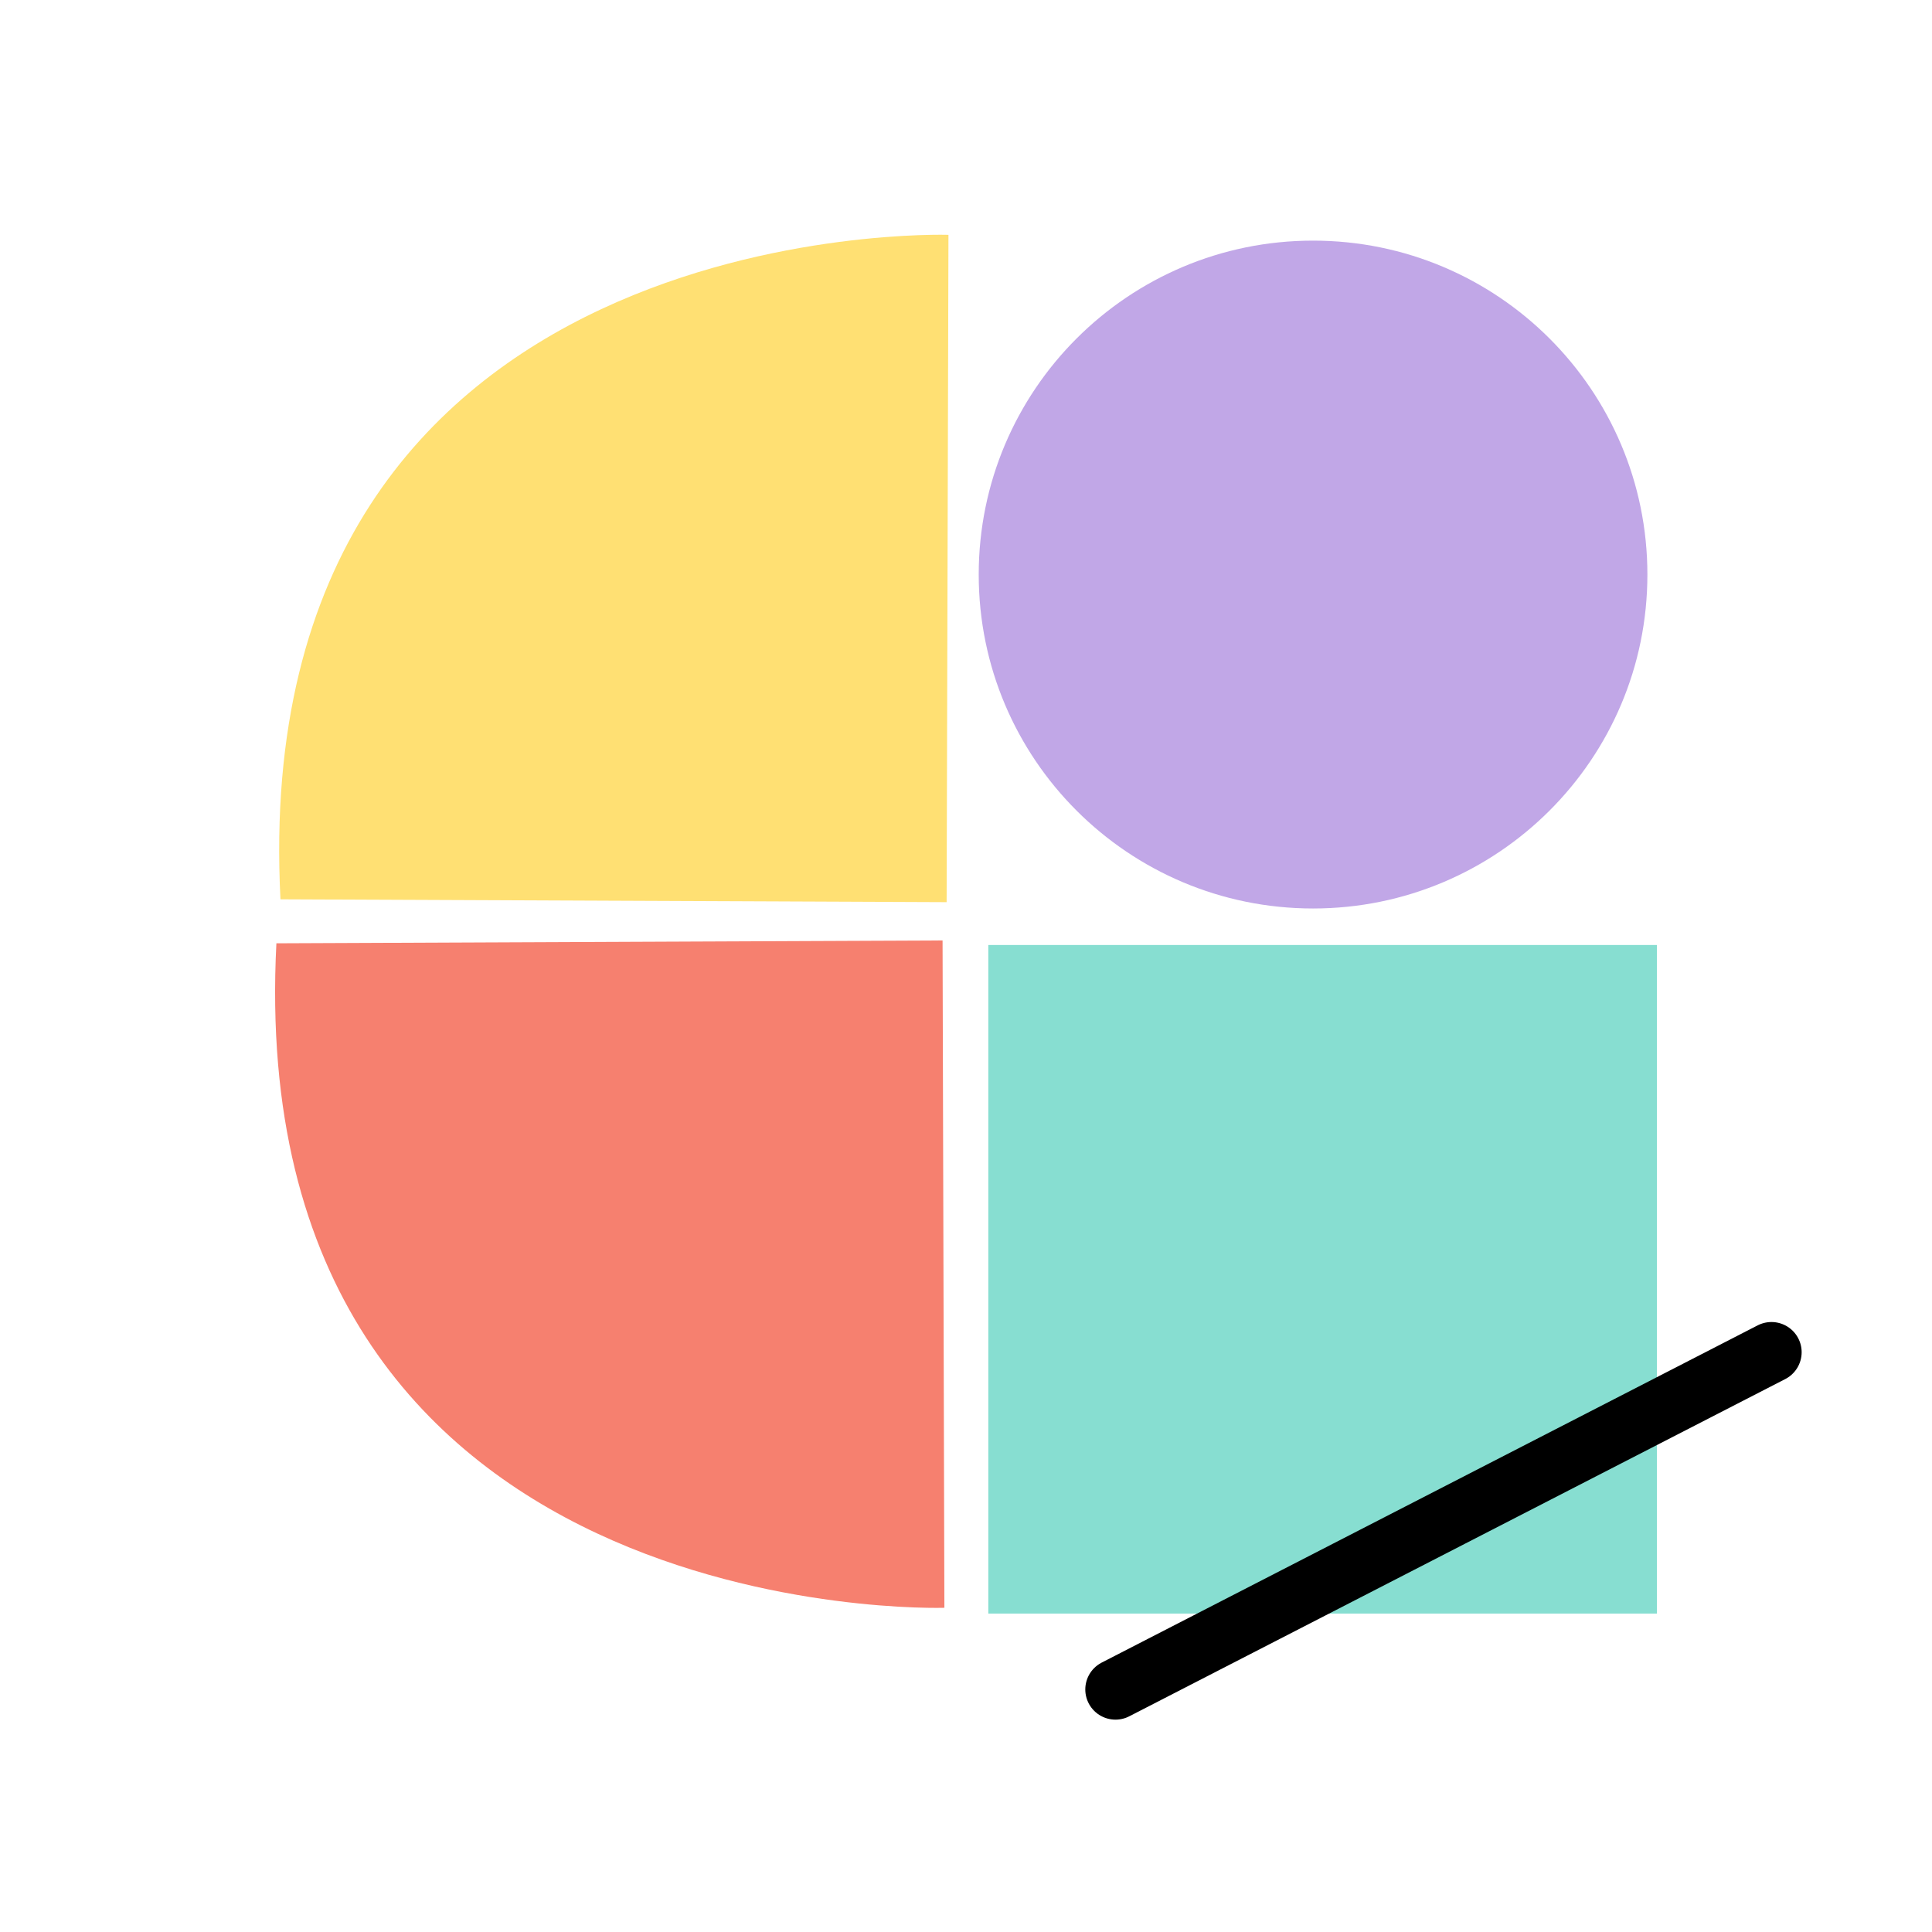
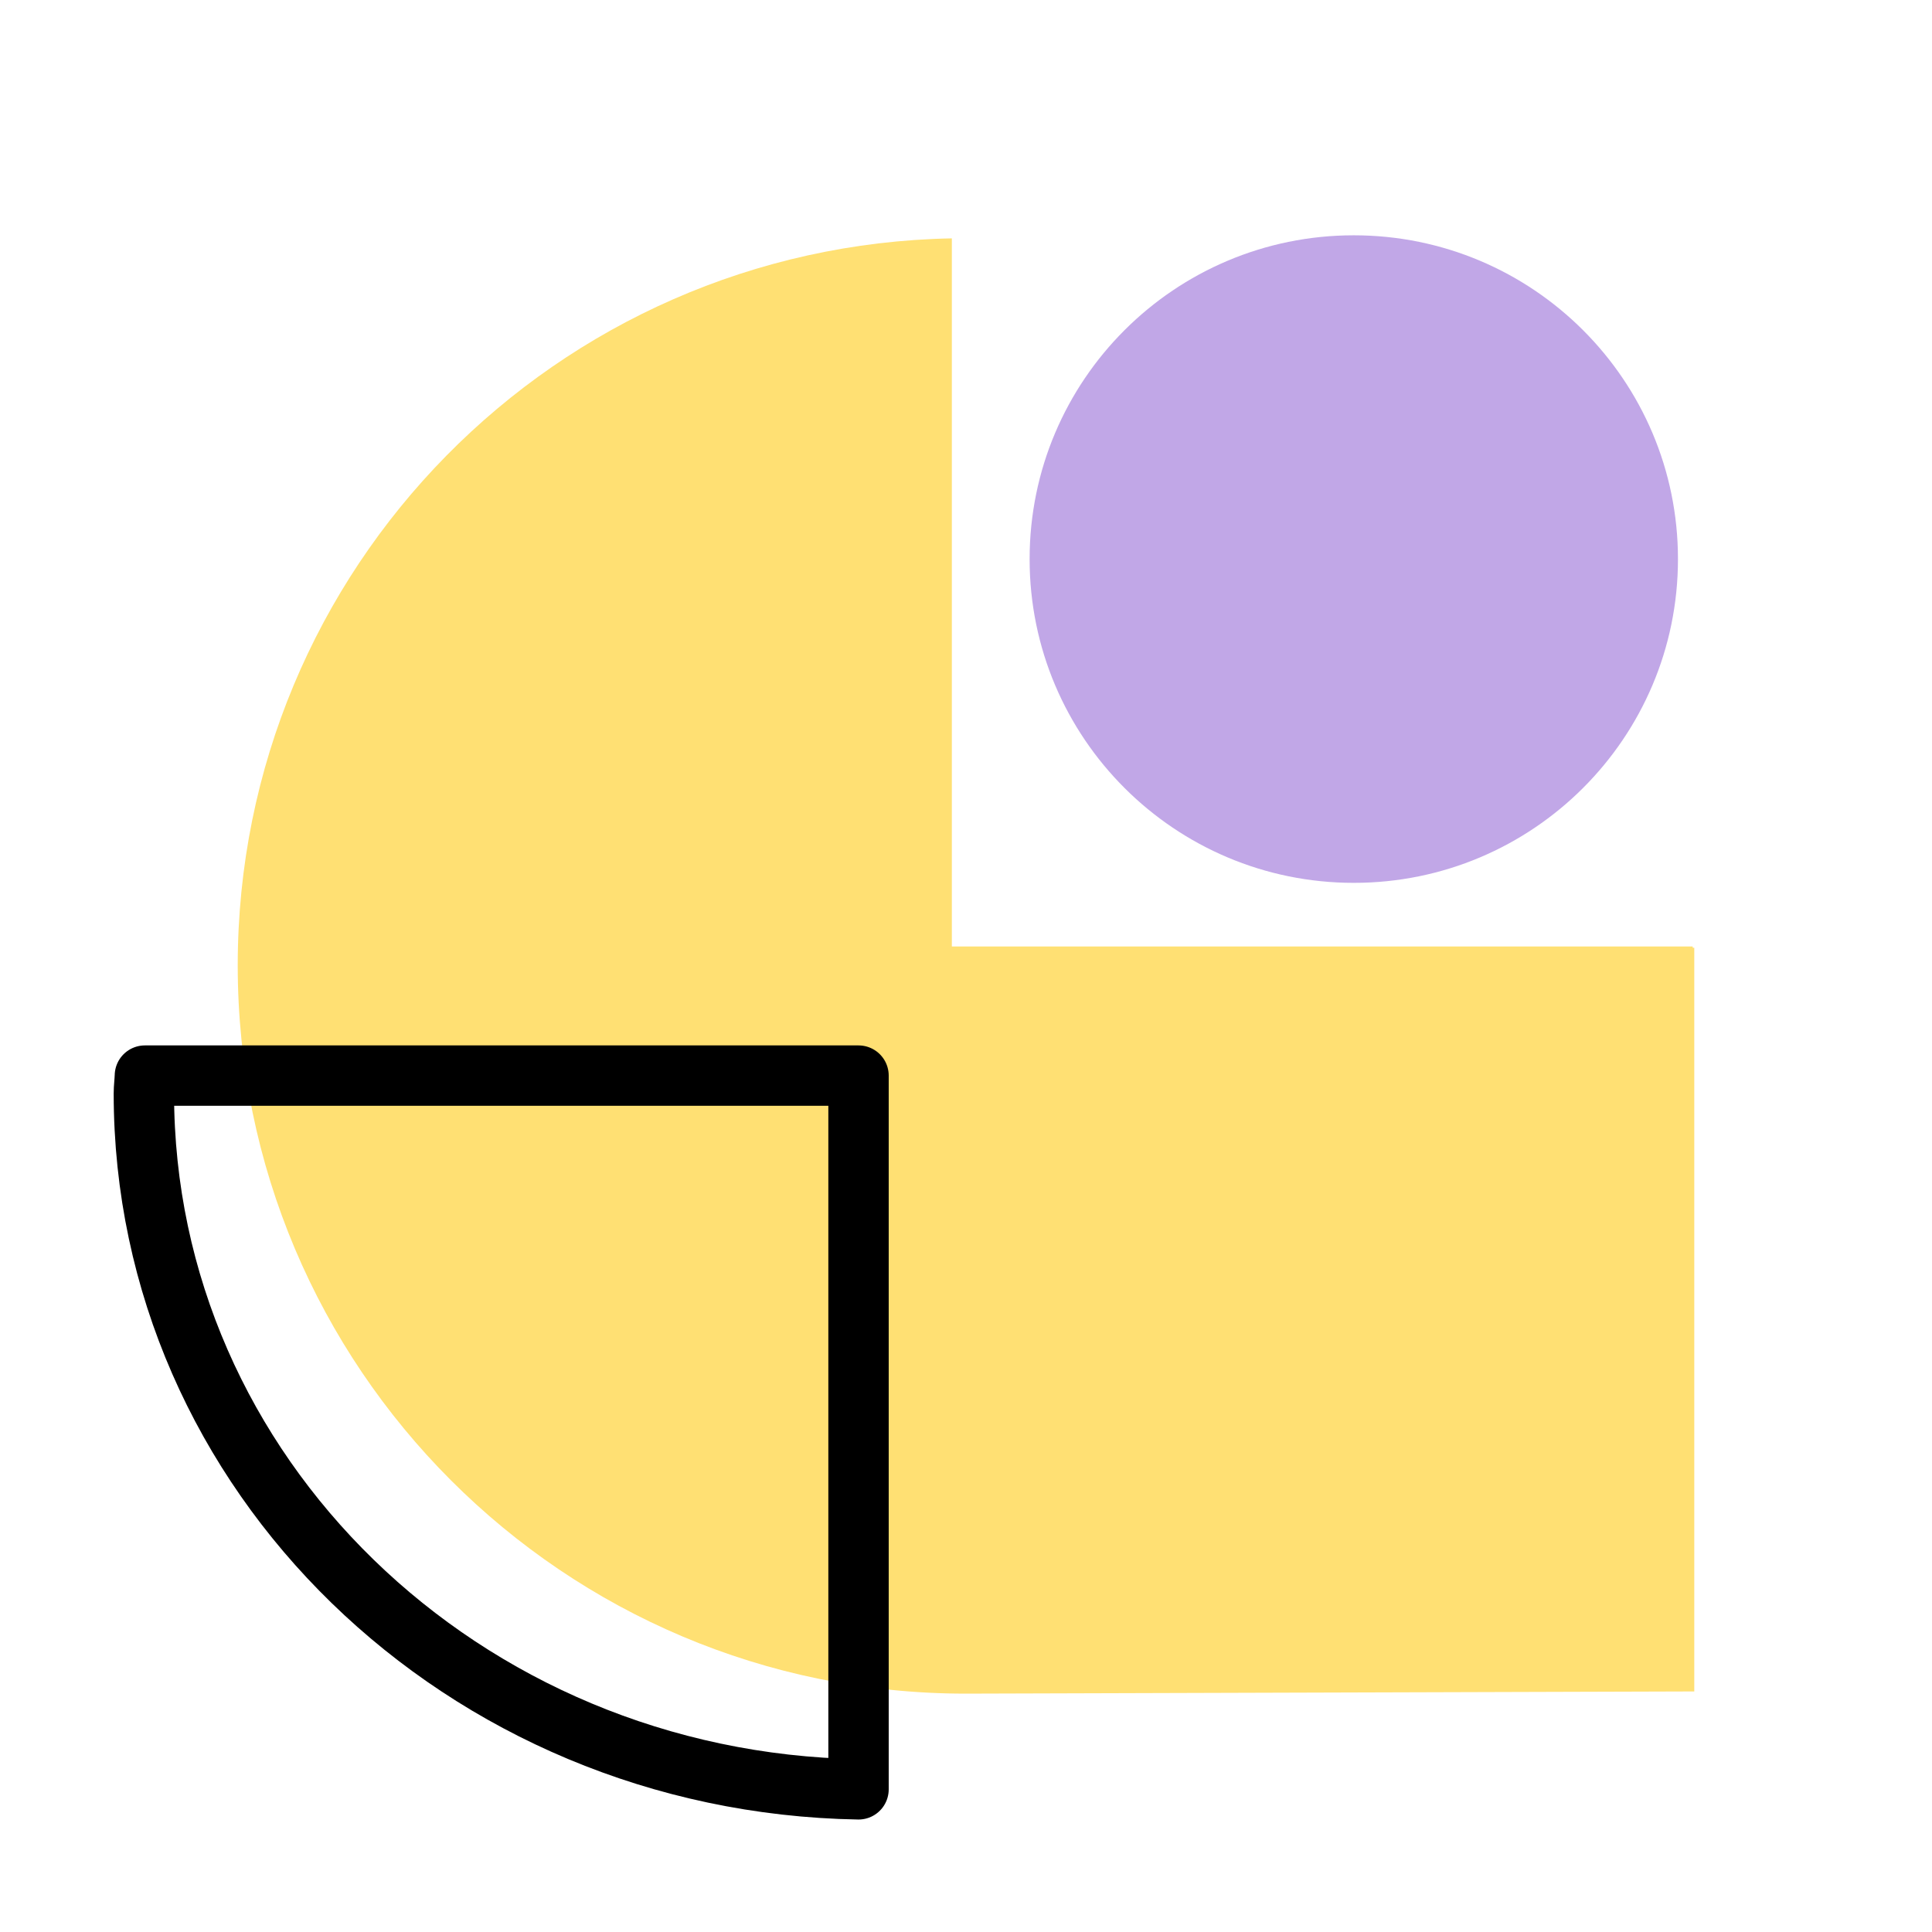
<svg xmlns="http://www.w3.org/2000/svg" xmlns:ns1="http://vectornator.io" height="100%" style="fill-rule:evenodd;clip-rule:evenodd;stroke-linecap:round;stroke-linejoin:round;" xml:space="preserve" width="100%" version="1.1" viewBox="0 0 192 192">
  <defs />
  <g id="Layer 1" ns1:layerName="Layer 1">
-     <g opacity="1">
-       <path d="M27.468+93.744L93.671+93.461L93.852+159.781C93.852+159.781+23.955+162.09+27.468+93.744Z" opacity="1" fill="#f6806f" />
-       <path d="M98.218+93.913L164.66+93.913L164.66+160.355L98.218+160.355L98.218+93.913Z" opacity="1" fill="#87ded1" />
-       <path d="M130.49+23.913L130.49+23.913C148.84+23.913+163.716+38.771+163.716+57.099L163.716+57.099C163.716+75.427+148.84+90.284+130.49+90.284L130.49+90.284C112.14+90.284+97.264+75.427+97.264+57.099L97.264+57.099C97.264+38.771+112.14+23.913+130.49+23.913Z" opacity="1" fill="#c1a7e7" />
-       <path d="M27.872+89.374L94.075+89.656L94.256+23.337C94.256+23.337+24.359+21.028+27.872+89.374Z" opacity="1" fill="#ffe073" />
-     </g>
-     <path stroke="#000000" stroke-width="6" d="M110.855+167.896L139.088+153.381L154.513+145.451L176.046+134.381" fill="none" stroke-linecap="round" opacity="1" stroke-linejoin="round" />
+     <path d="M134.538+23.384L134.538+23.384C152.33+23.384+166.754+37.79+166.754+55.561L166.754+55.561C166.754+73.331+152.33+87.737+134.538+87.737L134.538+87.737C116.746+87.737+102.322+73.331+102.322+55.561L102.322+55.561C102.322+37.79+116.746+23.384+134.538+23.384Z" opacity="1" fill="#c1a7e7" />
+     <path d="M94.594+23.688C55.279+24.43+23.625+56.444+23.625+95.938C23.625+135.896+56.01+168.313+95.969+168.312C97.331+168.313+168.375+168.094+168.375+168.094L168.375+94.188L168.219+94.188C168.218+94.142+168.22+94.108+168.219+94.062L94.594+94.062L94.594+23.688Z" opacity="1" fill="#ffe073" />
+     <path stroke="#000000" stroke-width="6" d="M14.399+106.892C14.383+107.484+14.298+108.065+14.298+108.661C14.298+146.462+45.972+177.145+85.319+177.822L85.319+106.892L14.399+106.892Z" fill="none" stroke-linecap="round" opacity="1" stroke-linejoin="round" />
  </g>
</svg>
